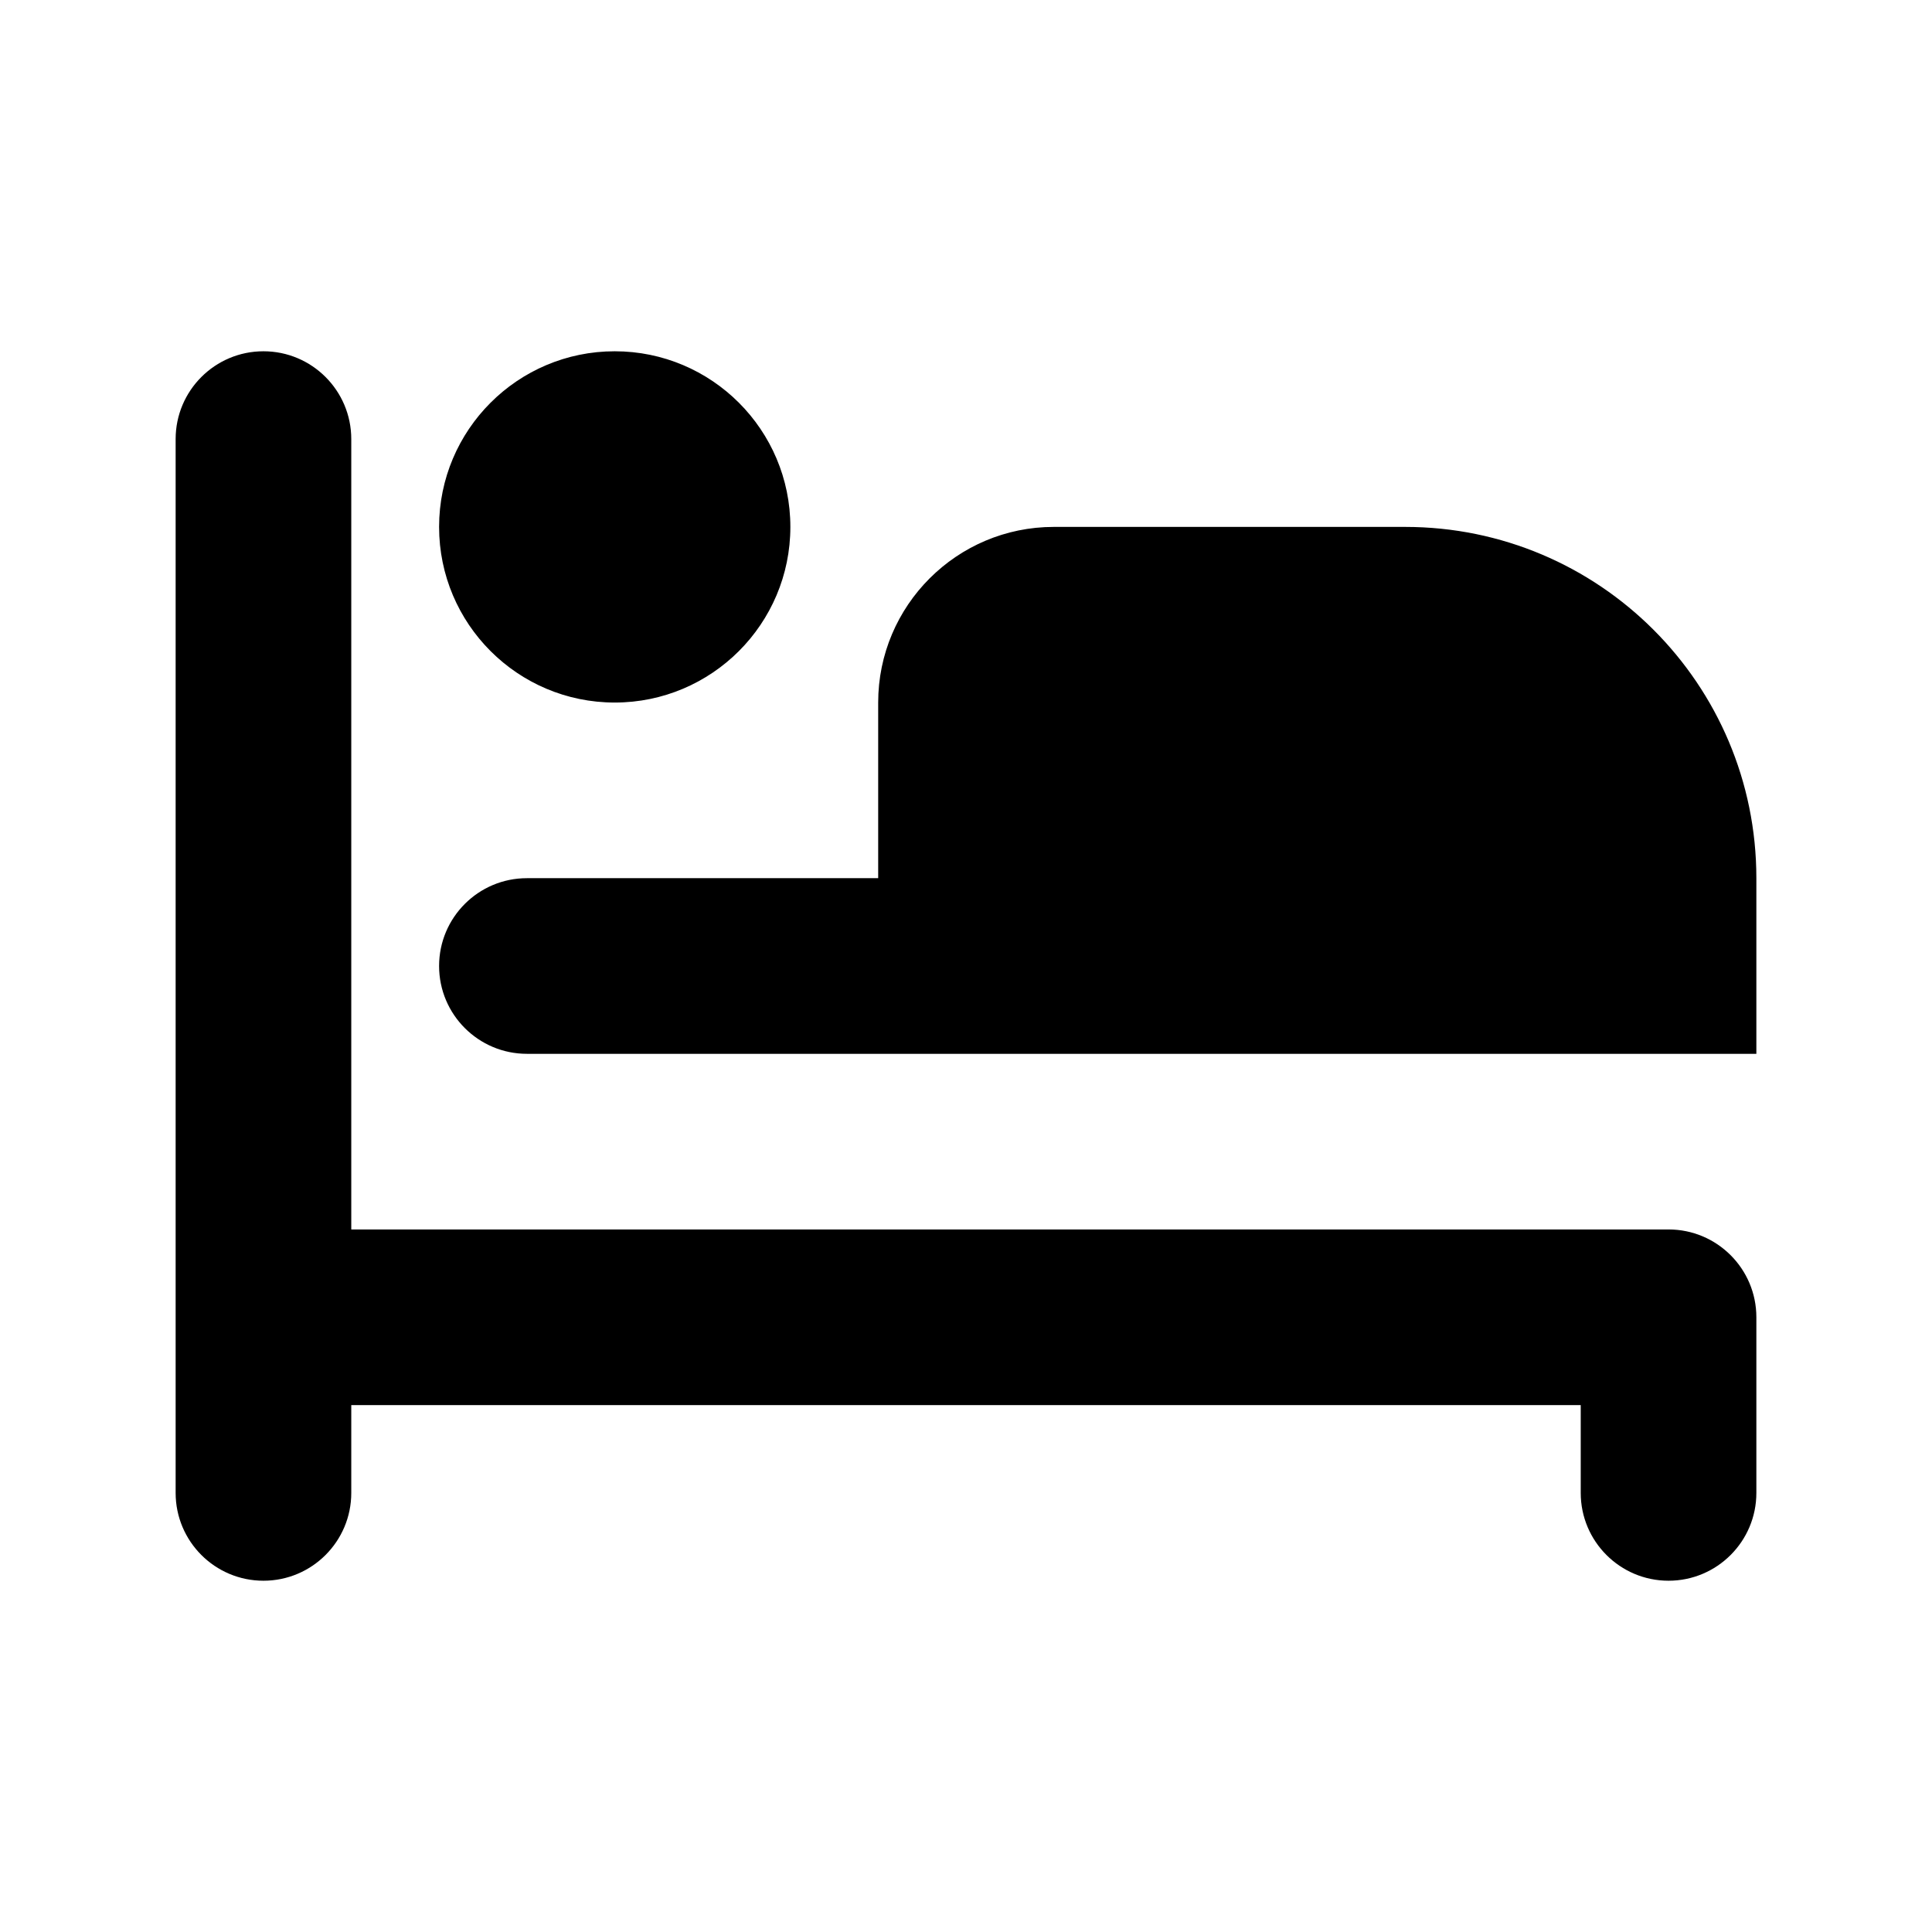
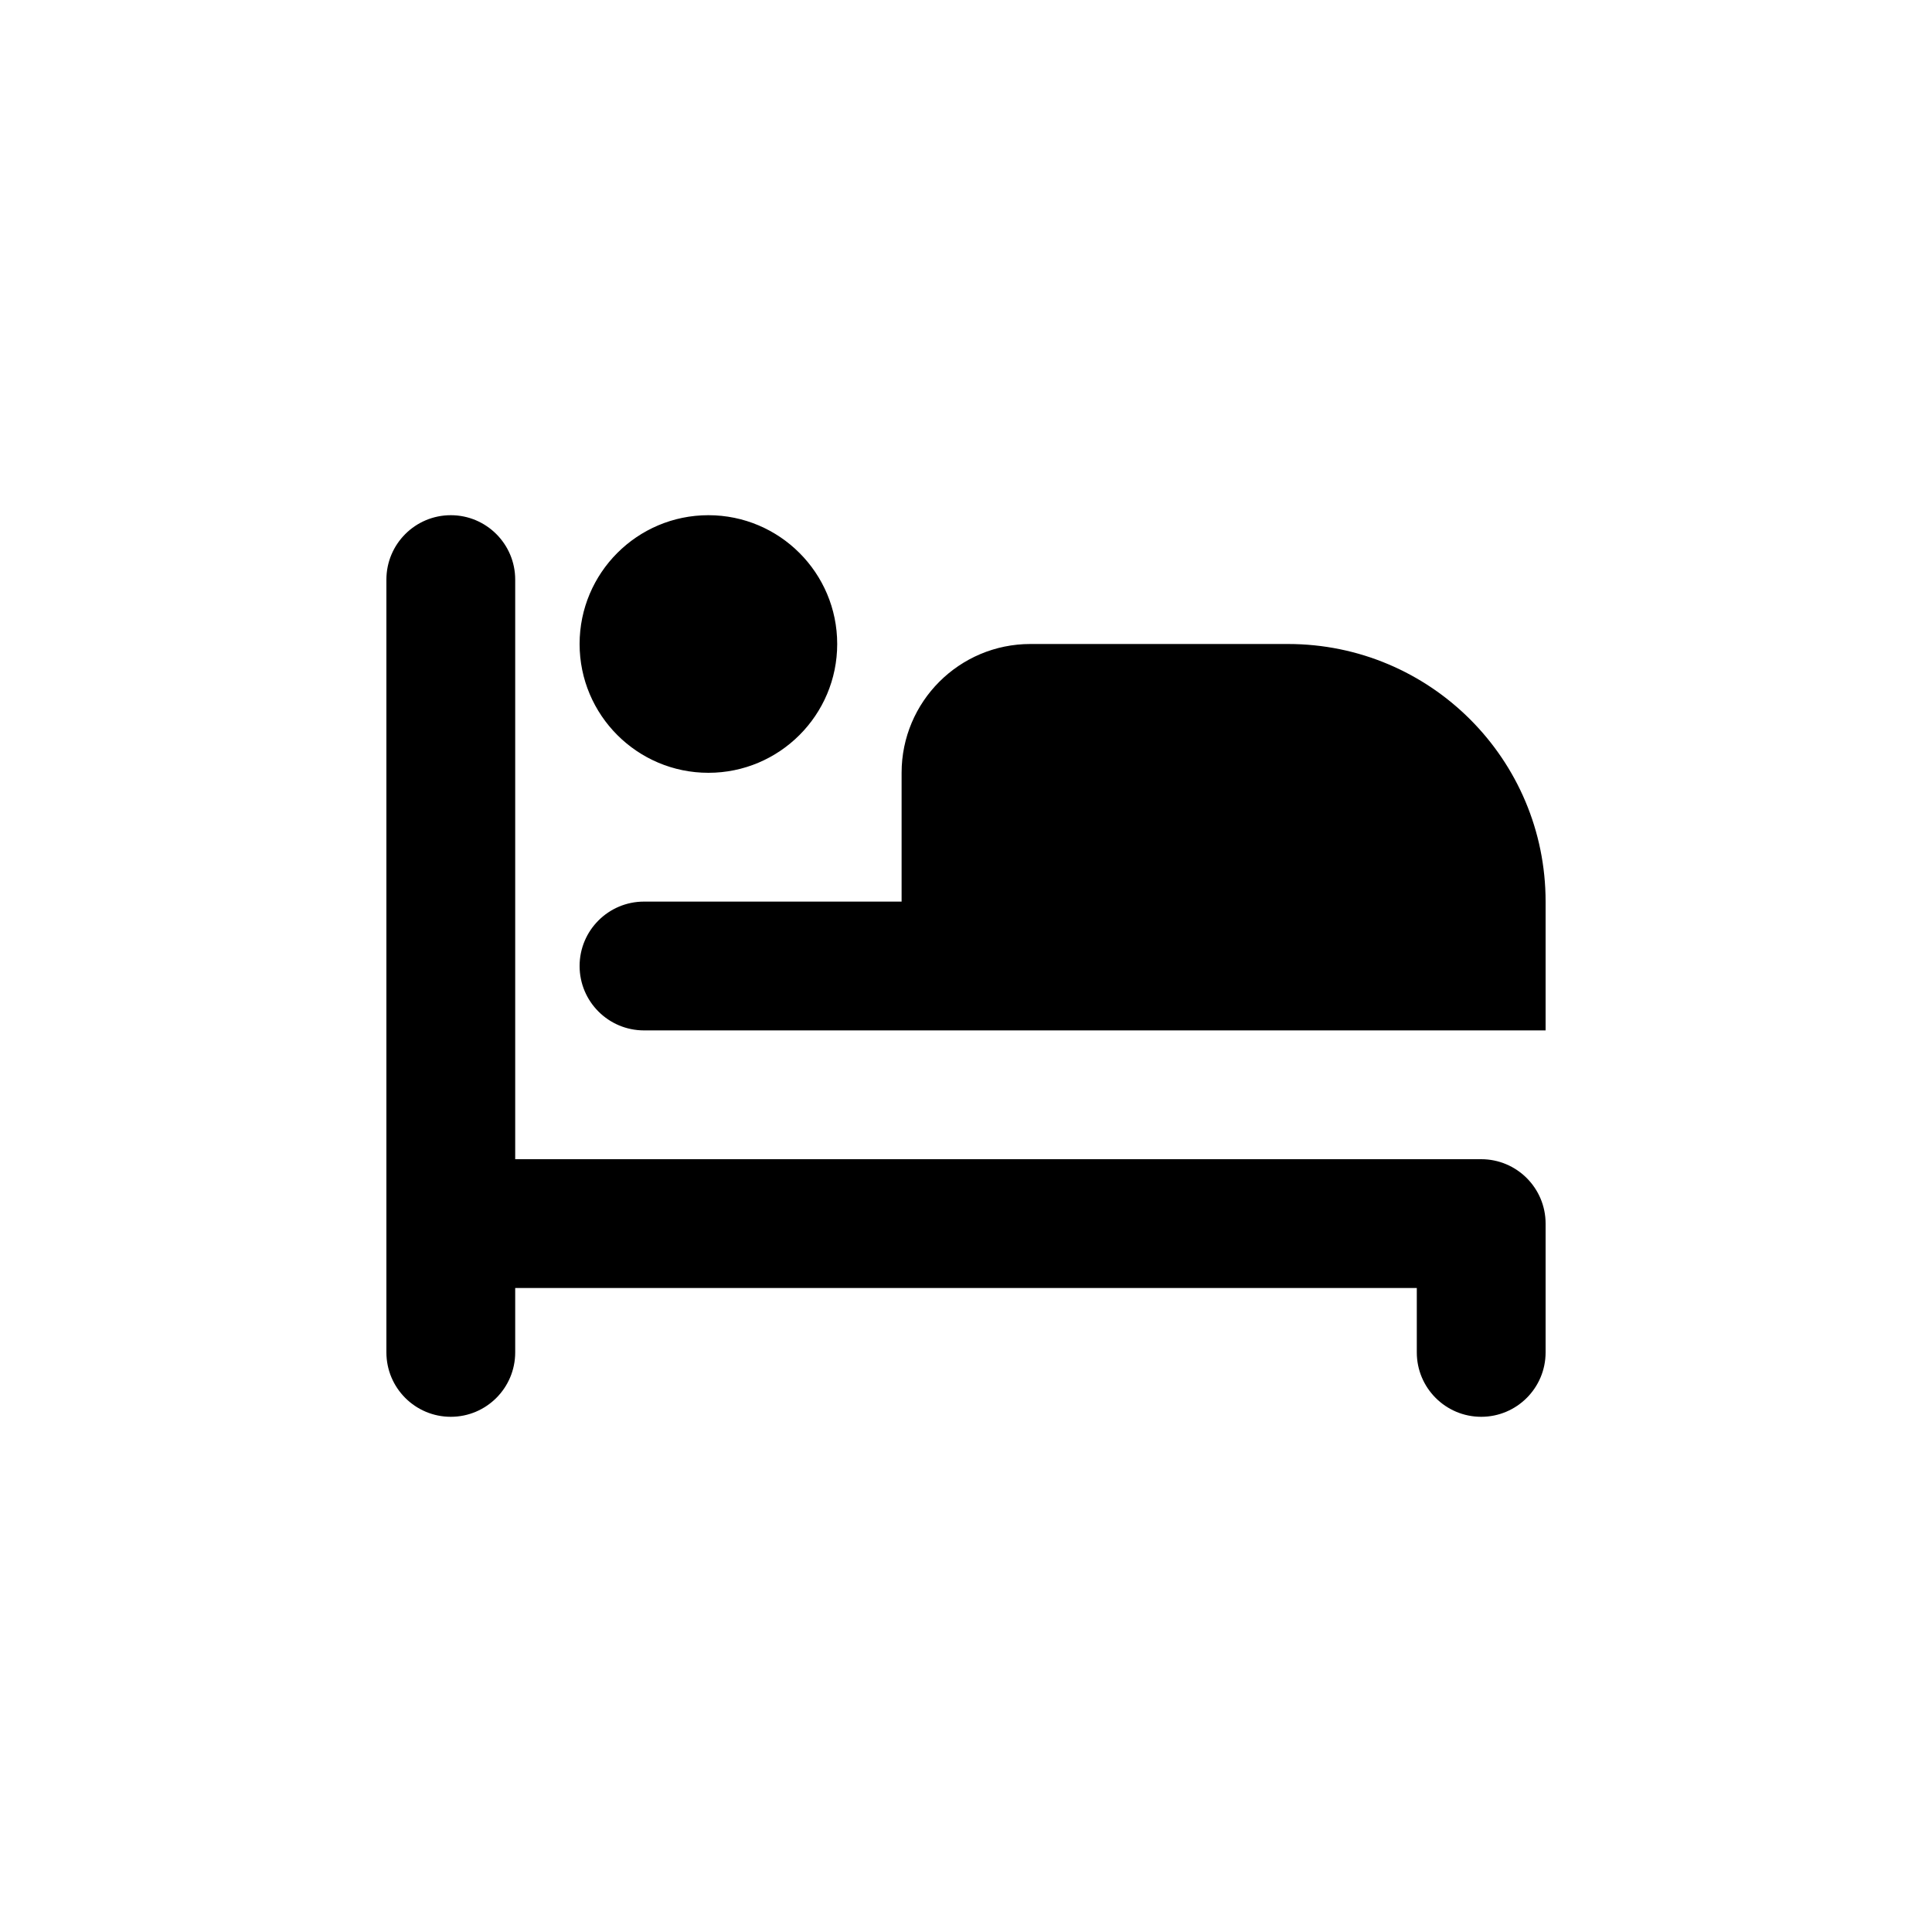
- <svg xmlns="http://www.w3.org/2000/svg" version="1.1" id="Layer_1" x="0px" y="0px" width="11px" height="11px" viewBox="0 0 11 11" style="enable-background:new 0 0 11 11;" xml:space="preserve">
-   <path id="rect6430" d="M1.5,2C1.224,2,1,2.224,1,2.5v6C1,8.776,1.224,9,1.5,9S2,8.776,2,8.5V8h7v0.5C9,8.776,9.224,9,9.5,9  S10,8.776,10,8.5v-1C10,7.224,9.776,7,9.5,7H2V2.5C2,2.224,1.776,2,1.5,2z M3.5,2c-0.552,0-1,0.448-1,1s0.448,1,1,1  s1-0.448,1-1S4.052,2,3.5,2z M6,3C5.448,3,5,3.448,5,4v1H3C2.724,5,2.5,5.224,2.5,5.5S2.724,6,3,6h7V5c0-1.105-0.895-2-2-2  H6z" />
+ <svg xmlns="http://www.w3.org/2000/svg" viewBox="0 0 15 15" height="15" width="15">
+   <rect fill="none" x="0" y="0" width="15" height="15" />
+   <rect x="0" y="0" width="15" height="15" rx="4" ry="4" fill="rgba(255,255,255,0.8)" />
+   <path fill="#000" transform="translate(2 2)" d="M1.5,2C1.224,2,1,2.224,1,2.5v6C1,8.776,1.224,9,1.5,9S2,8.776,2,8.5V8h7v0.5C9,8.776,9.224,9,9.5,9  S10,8.776,10,8.5v-1C10,7.224,9.776,7,9.5,7H2V2.5C2,2.224,1.776,2,1.5,2z M3.5,2c-0.552,0-1,0.448-1,1s0.448,1,1,1  s1-0.448,1-1S4.052,2,3.5,2z M6,3C5.448,3,5,3.448,5,4v1H3C2.724,5,2.5,5.224,2.5,5.5S2.724,6,3,6h7V5c0-1.105-0.895-2-2-2  H6z" />
</svg>
